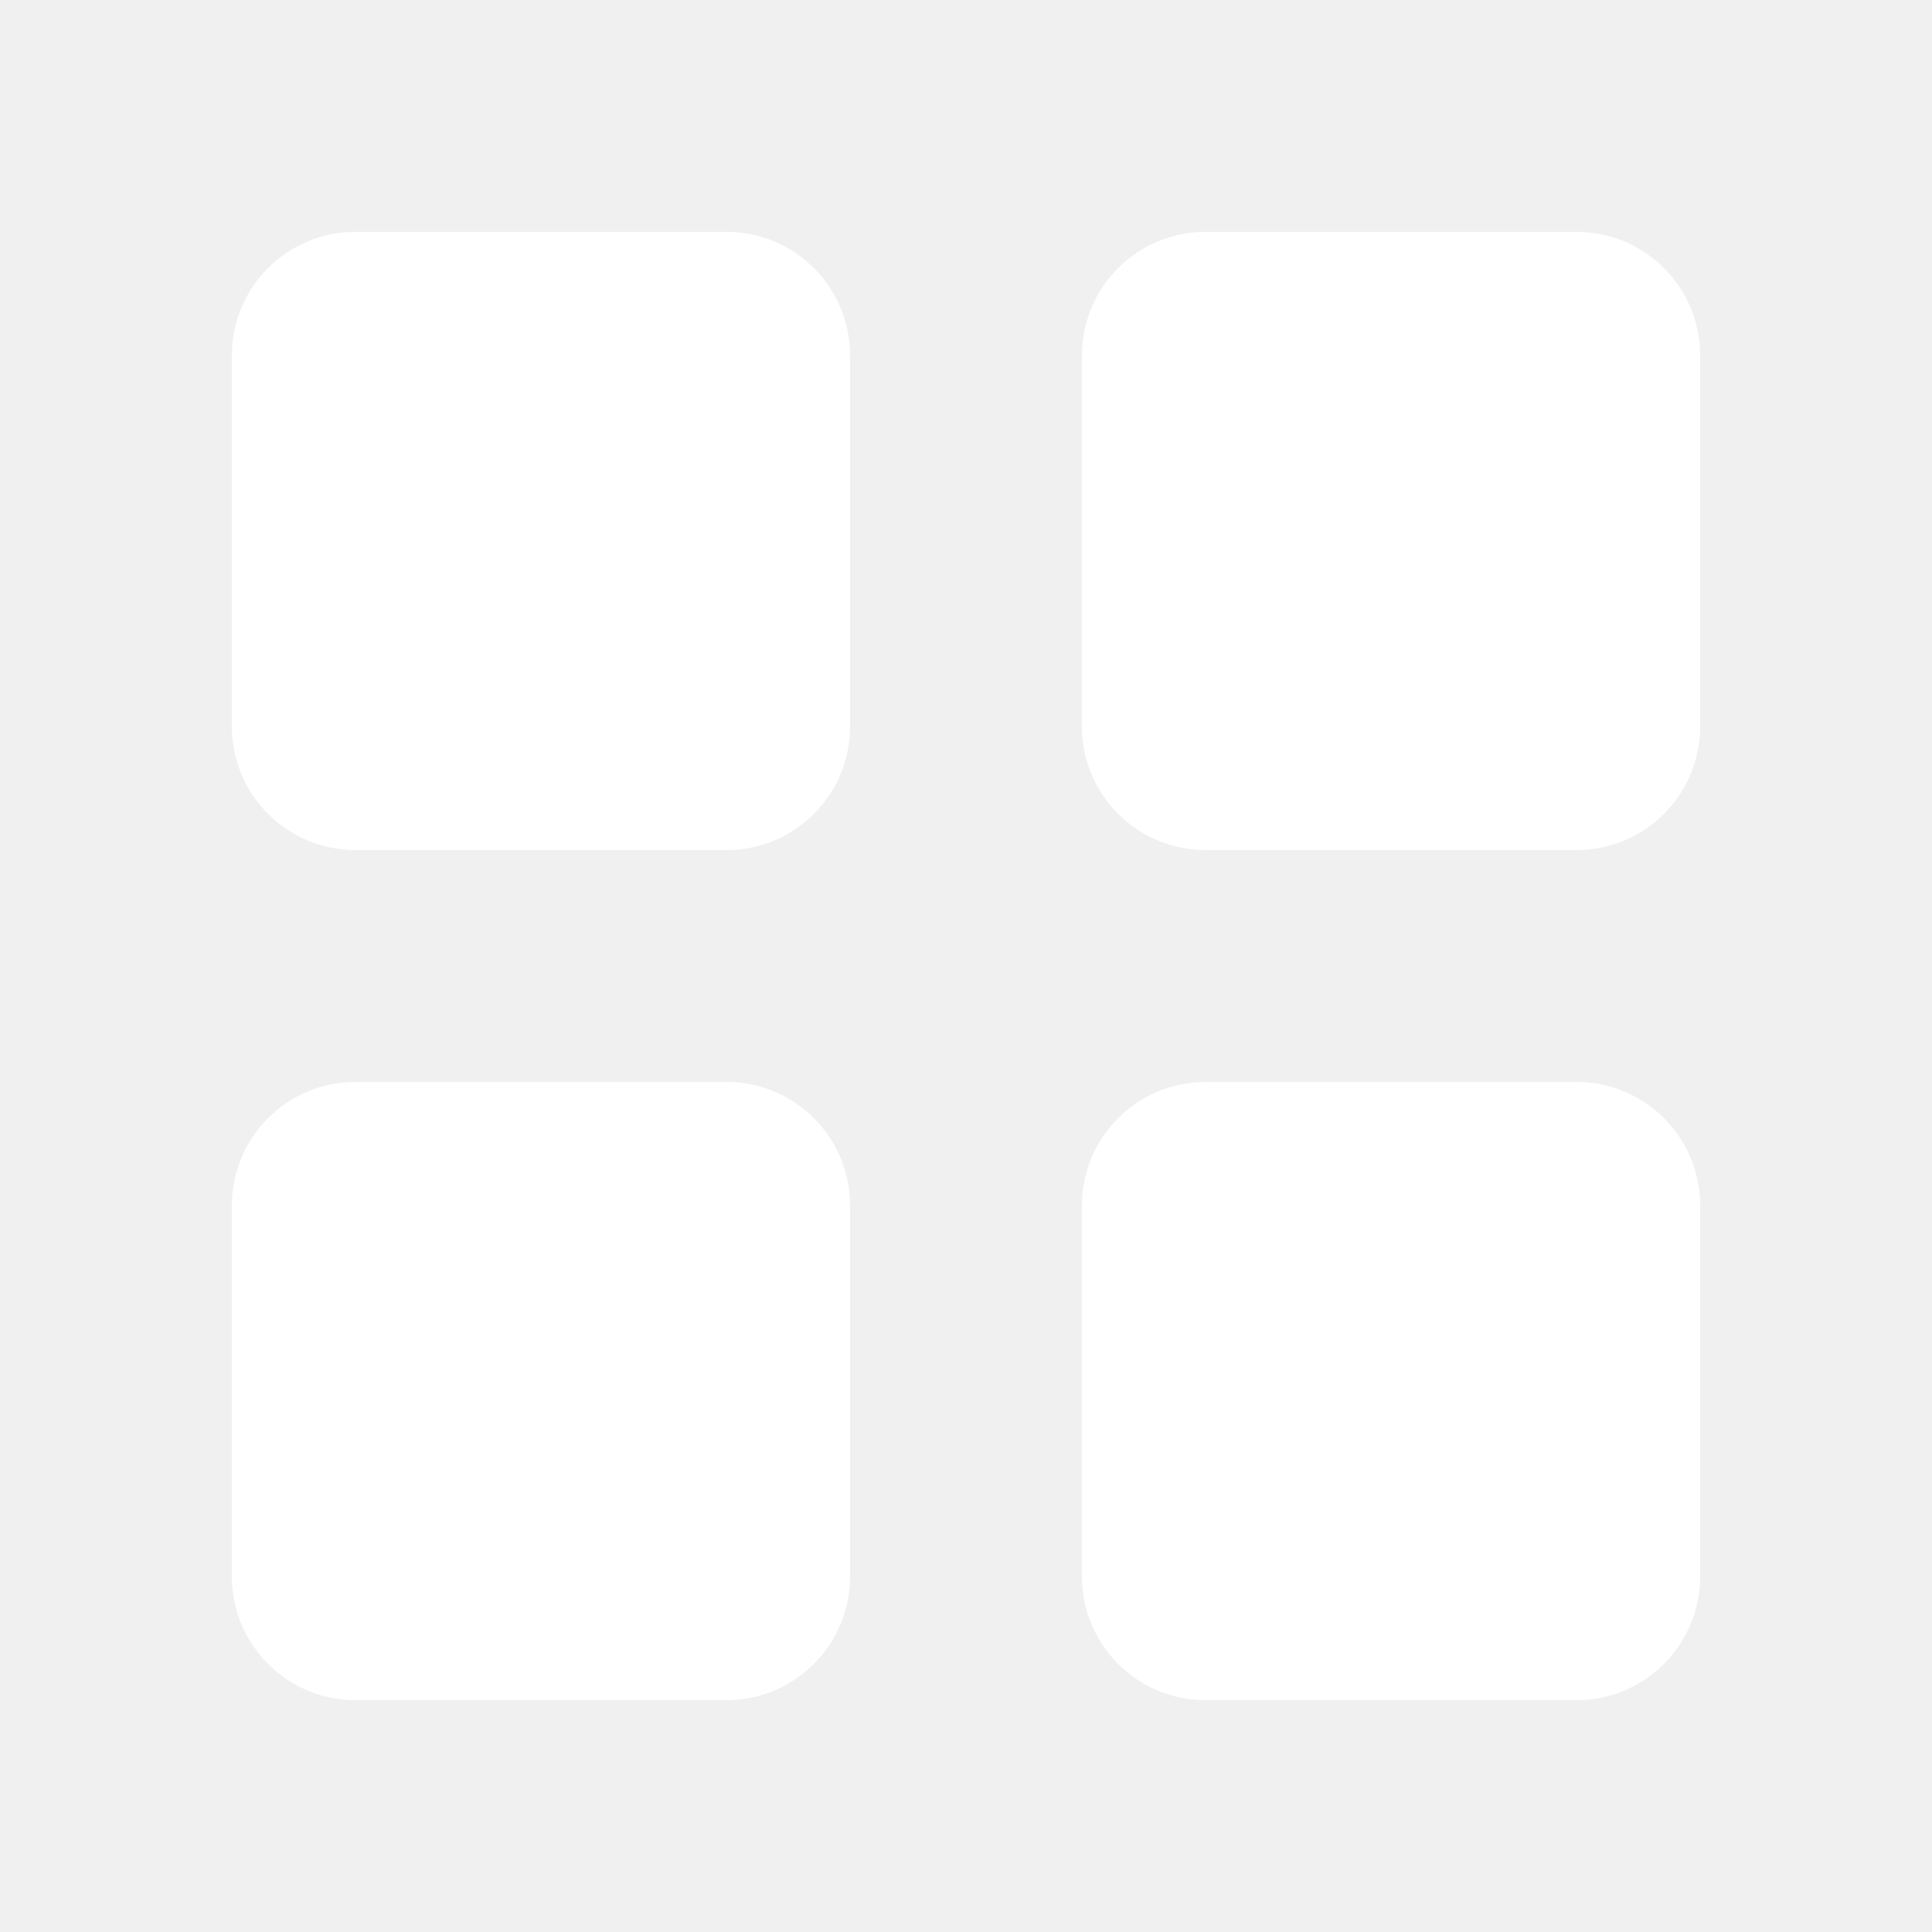
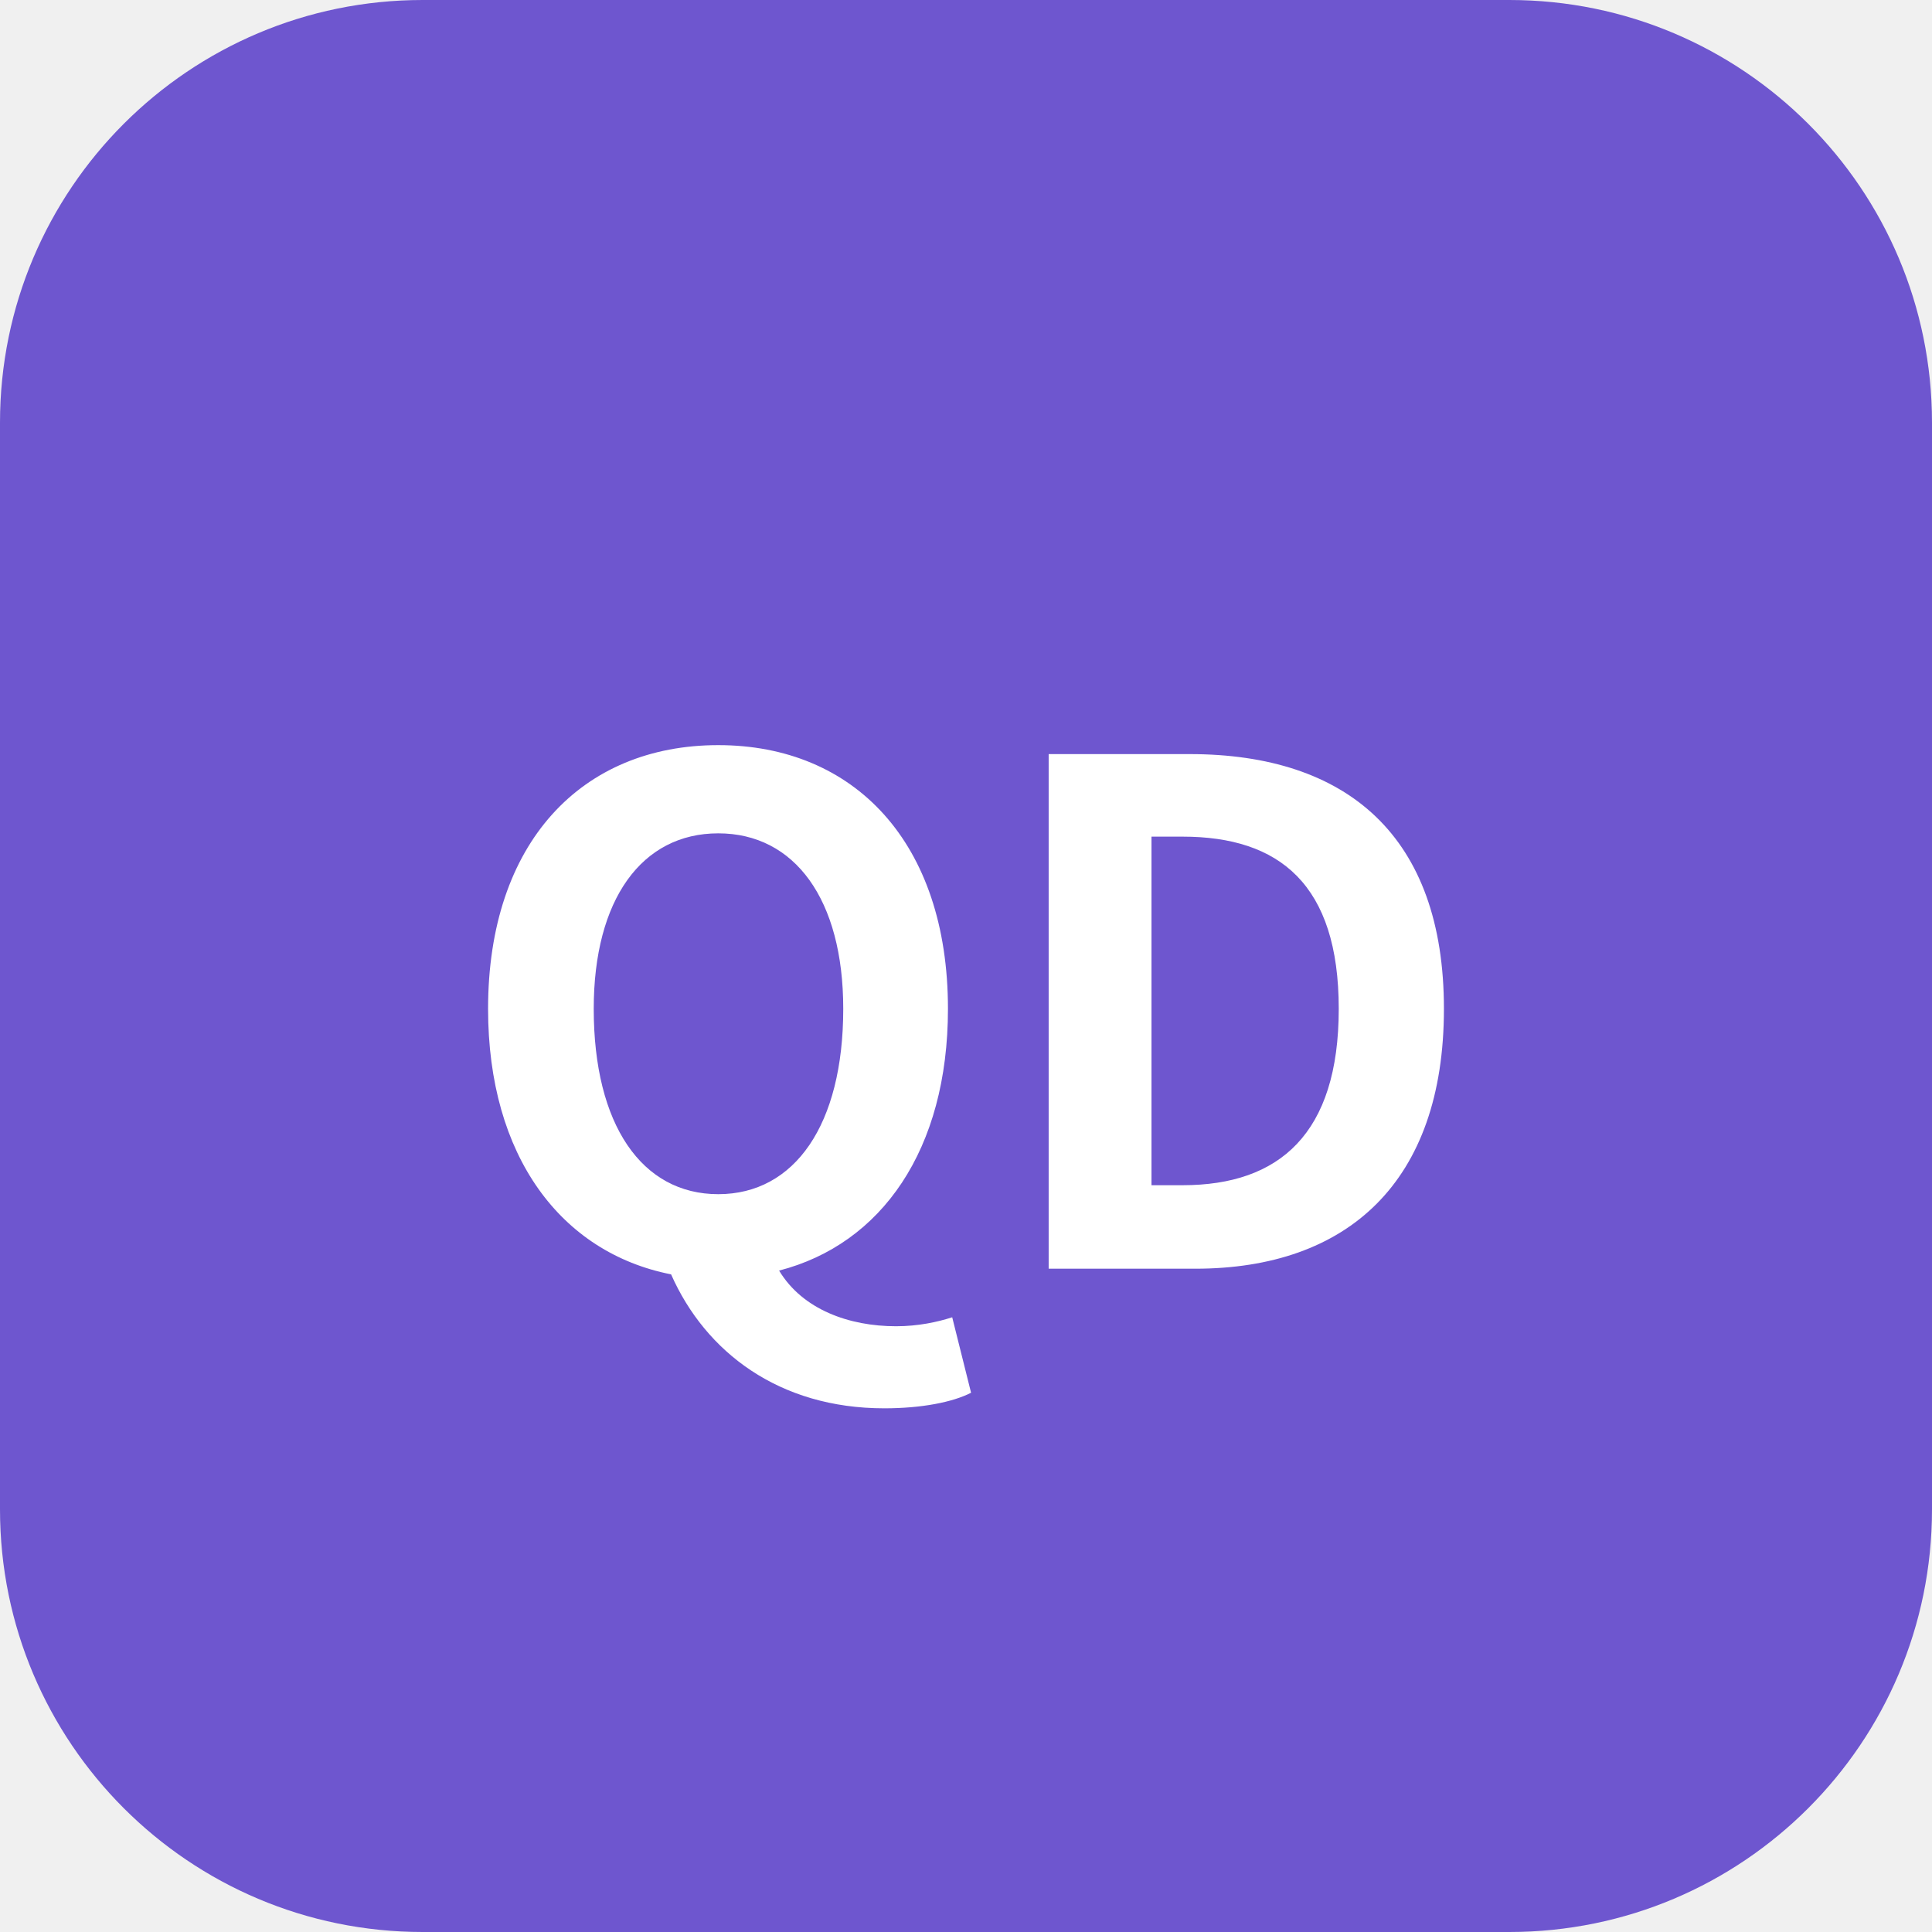
- <svg xmlns="http://www.w3.org/2000/svg" width="25" height="25" viewBox="0 0 25 25" fill="#ffffff">
-   <rect x="3" y="3" width="8" height="8" rx="1.6" />
-   <rect x="14" y="3" width="8" height="8" rx="1.6" />
-   <rect x="3" y="14" width="8" height="8" rx="1.6" />
-   <rect x="14" y="14" width="8" height="8" rx="1.6" />
+ <svg xmlns="http://www.w3.org/2000/svg" viewBox="0 0 64 64" width="64" height="64">
+   <rect width="64" height="64" rx="14" fill="#6e56cf" />
+   <text x="32" y="32" font-family="system-ui,-apple-system,'Noto Sans CJK SC','Microsoft YaHei',sans-serif" font-size="23" font-weight="600" fill="#ffffff" text-anchor="middle" dominant-baseline="central">QD</text>
</svg>
